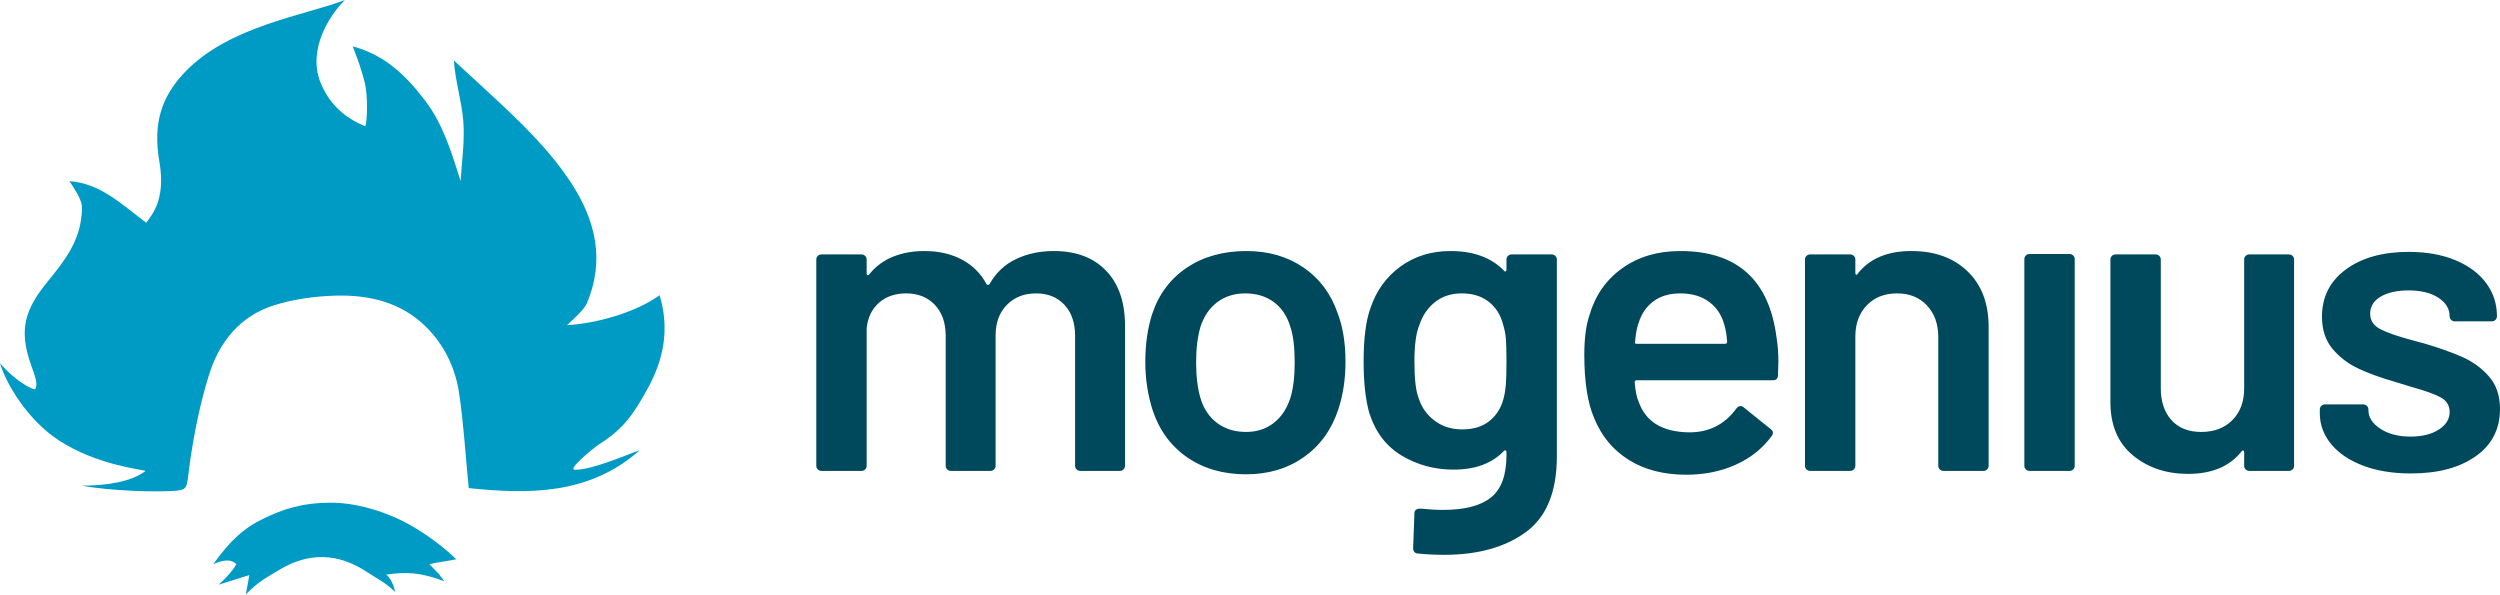
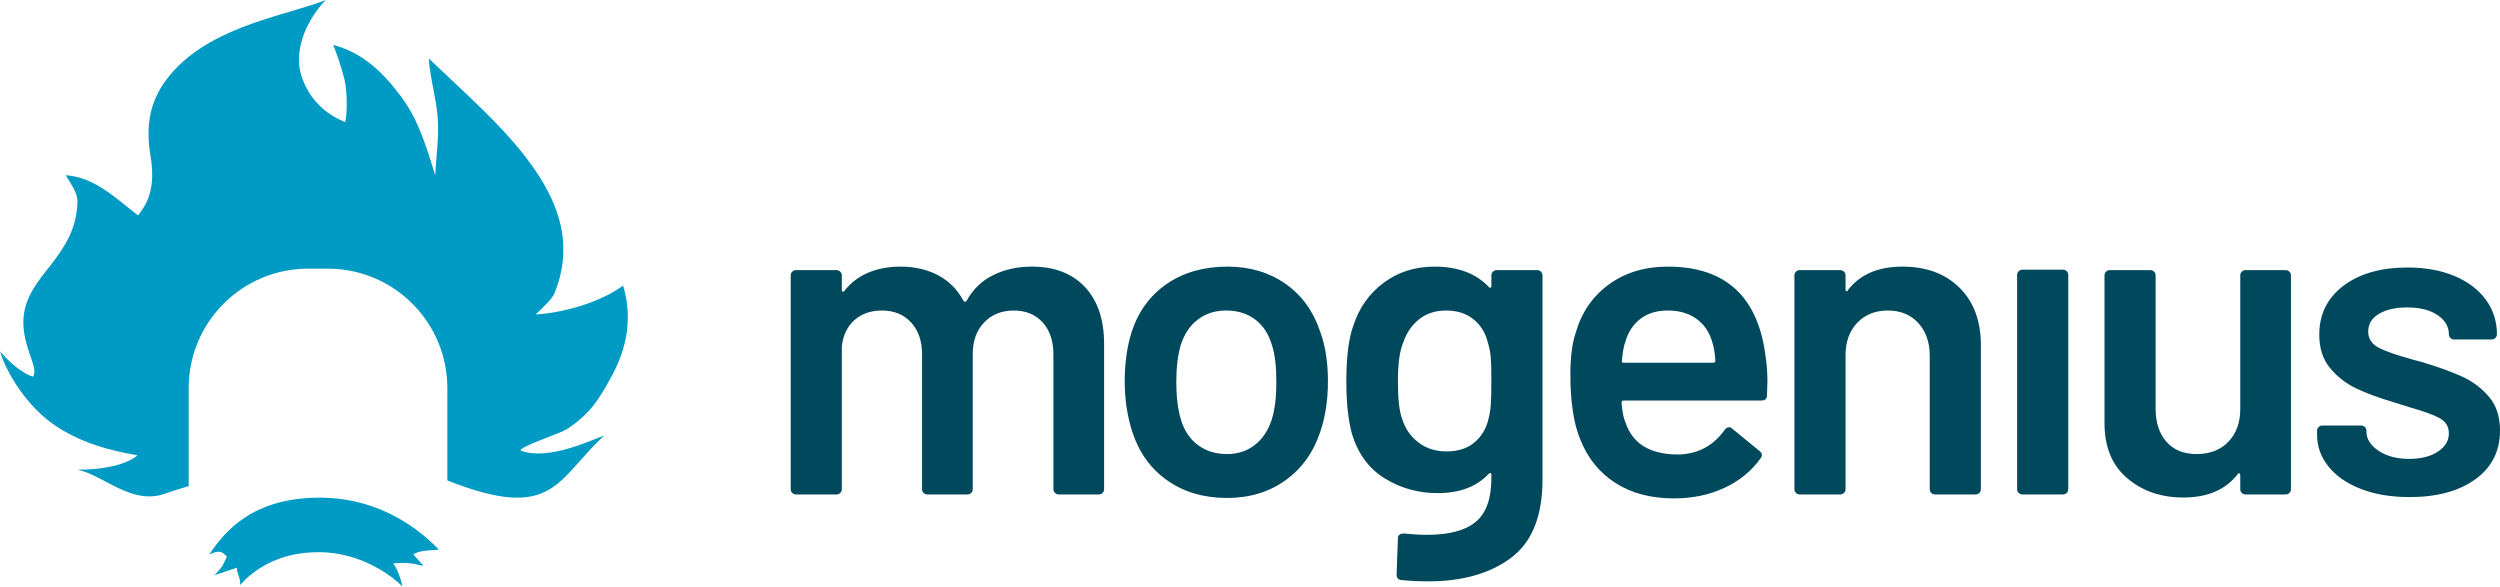
- <svg xmlns="http://www.w3.org/2000/svg" width="143px" height="34px" viewBox="0 0 143 34" version="1.1">
-   <g id="Symbols" stroke="none" stroke-width="1" fill="none" fill-rule="evenodd">
-     <g id="Header-/-Desktop-Start" transform="translate(-124, -15)">
-       <g id="mogenius_logo" transform="translate(124, 15)">
-         <path d="M18.956,28.755 C20.688,28.755 22.52,29.476 23.54,30.075 C24.561,30.674 25.4,31.316 26.1,31.99 C25.834,32.054 24.949,32.175 24.561,32.268 C24.777,32.493 24.969,32.692 25.162,32.892 C25.147,32.965 25.407,33.166 25.392,33.239 C23.989,32.712 23.179,32.713 22.093,32.867 C22.306,33.012 22.544,33.491 22.6,33.859 C22.093,33.344 21.433,33.013 20.981,32.713 C19.351,31.631 17.659,31.574 15.979,32.594 C15.318,32.996 14.802,33.24 14.06,34 L14.096,33.808 L14.096,33.808 L14.17,33.407 C14.206,33.21 14.24,33.026 14.264,32.894 L12.513,33.442 C13.128,32.868 13.331,32.595 13.523,32.269 C13.245,31.991 12.835,31.991 12.199,32.27 C13.126,30.973 13.918,30.212 15.095,29.652 C16.178,29.137 17.224,28.756 18.956,28.755 Z M19.724,5.30264721e-12 C18.826,0.896 17.598,2.838 18.324,4.699 C19.049,6.559 20.646,7.11 20.897,7.224 C21.002,6.956 21.063,5.501 20.855,4.689 C20.677,3.994 20.477,3.442 20.309,3.002 L20.175,2.651 L20.175,2.651 C22.042,3.151 23.243,4.347 24.3,5.732 C25.355,7.113 25.828,8.726 26.35,10.363 C26.411,9.219 26.592,8.065 26.501,6.932 C26.409,5.788 26.048,4.664 25.958,3.456 C26.651,4.094 27.346,4.73 28.036,5.37 C29.729,6.94 31.406,8.525 32.672,10.466 C34.076,12.62 34.603,14.879 33.574,17.341 C33.433,17.679 32.869,18.201 32.431,18.598 C34.178,18.499 36.397,17.853 37.727,16.887 C38.308,18.798 37.971,20.551 37.045,22.23 C36.252,23.666 35.694,24.505 34.299,25.396 C33.939,25.626 32.436,26.859 32.877,26.869 C33.87,26.892 35.901,25.982 36.593,25.754 C33.704,28.32 30.215,28.272 26.811,27.92 C26.628,26.093 26.521,24.197 26.258,22.47 C26.039,21.037 25.417,19.727 24.352,18.68 C22.939,17.29 21.122,16.861 19.212,16.91 C18.031,16.941 16.813,17.107 15.692,17.457 C13.718,18.074 12.533,19.58 11.952,21.45 C11.469,23.009 11.133,24.626 10.894,26.239 C10.66,27.815 10.819,27.996 10.108,28.066 C9.043,28.169 6.254,28.08 4.683,27.779 C6.13,27.782 7.569,27.539 8.328,26.932 C7.935,26.827 5.506,26.577 3.374,25.194 C1.602,24.044 0.355,21.98 2.95852232e-12,20.773 C1.008,21.939 1.945,22.312 2.018,22.261 C2.164,21.95 2.051,21.646 1.773,20.864 C1.045,18.818 1.448,17.664 2.753,16.07 C3.635,14.994 4.464,13.926 4.642,12.505 C4.751,11.638 4.732,11.539 3.976,10.361 C5.753,10.494 6.945,11.678 8.364,12.741 C8.591,12.389 9.514,11.525 9.118,9.261 C8.722,6.997 9.282,5.505 10.541,4.162 C13.063,1.473 17.53,0.867 19.724,5.30264721e-12 Z" id="Combined-Shape-Copy-9" fill="#009BC5" />
-         <path d="M49.275,26.936 C49.358,26.936 49.428,26.908 49.486,26.851 C49.544,26.795 49.573,26.726 49.573,26.645 L49.573,18.769 C49.639,18.155 49.875,17.671 50.281,17.315 C50.686,16.96 51.204,16.782 51.833,16.782 C52.512,16.782 53.058,17 53.472,17.436 C53.886,17.873 54.093,18.462 54.093,19.206 L54.093,26.645 C54.093,26.726 54.122,26.795 54.18,26.851 C54.238,26.908 54.308,26.936 54.391,26.936 L56.651,26.936 C56.734,26.936 56.805,26.908 56.862,26.851 C56.92,26.795 56.949,26.726 56.949,26.645 L56.949,19.181 C56.949,18.454 57.165,17.873 57.595,17.436 C58.026,17 58.58,16.782 59.259,16.782 C59.938,16.782 60.48,17 60.886,17.436 C61.292,17.873 61.495,18.462 61.495,19.206 L61.495,26.645 C61.495,26.726 61.524,26.795 61.581,26.851 C61.639,26.908 61.71,26.936 61.793,26.936 L64.053,26.936 C64.136,26.936 64.206,26.908 64.264,26.851 C64.322,26.795 64.351,26.726 64.351,26.645 L64.351,18.624 C64.351,17.283 63.991,16.237 63.27,15.486 C62.55,14.734 61.552,14.359 60.278,14.359 C59.483,14.359 58.762,14.512 58.117,14.819 C57.471,15.126 56.966,15.603 56.602,16.249 C56.535,16.314 56.477,16.314 56.428,16.249 C56.097,15.635 55.625,15.167 55.012,14.843 C54.399,14.52 53.687,14.359 52.876,14.359 C52.214,14.359 51.614,14.468 51.075,14.686 C50.537,14.904 50.086,15.239 49.722,15.692 C49.689,15.74 49.656,15.756 49.623,15.74 C49.589,15.724 49.573,15.692 49.573,15.643 L49.573,14.843 C49.573,14.763 49.544,14.694 49.486,14.637 C49.428,14.581 49.358,14.553 49.275,14.553 L46.99,14.553 C46.907,14.553 46.837,14.581 46.779,14.637 C46.721,14.694 46.692,14.763 46.692,14.843 L46.692,26.645 C46.692,26.726 46.721,26.795 46.779,26.851 C46.837,26.908 46.907,26.936 46.99,26.936 L49.275,26.936 Z M71.274,27.13 C72.549,27.13 73.65,26.803 74.578,26.149 C75.505,25.494 76.159,24.594 76.54,23.446 C76.821,22.623 76.962,21.702 76.962,20.684 C76.962,19.617 76.813,18.697 76.515,17.921 C76.134,16.806 75.484,15.934 74.565,15.304 C73.646,14.674 72.558,14.359 71.299,14.359 C69.975,14.359 68.84,14.674 67.896,15.304 C66.953,15.934 66.29,16.814 65.91,17.945 C65.645,18.753 65.512,19.674 65.512,20.708 C65.512,21.677 65.653,22.598 65.934,23.471 C66.315,24.618 66.973,25.514 67.909,26.161 C68.844,26.807 69.966,27.13 71.274,27.13 Z M71.274,24.707 C70.629,24.707 70.078,24.537 69.623,24.198 C69.167,23.858 68.849,23.382 68.666,22.768 C68.501,22.202 68.418,21.524 68.418,20.732 C68.418,19.941 68.501,19.262 68.666,18.697 C68.865,18.083 69.188,17.61 69.635,17.279 C70.082,16.948 70.612,16.782 71.225,16.782 C71.87,16.782 72.417,16.948 72.864,17.279 C73.311,17.61 73.626,18.083 73.808,18.697 C73.973,19.181 74.056,19.86 74.056,20.732 C74.056,21.556 73.973,22.235 73.808,22.768 C73.609,23.382 73.29,23.858 72.851,24.198 C72.413,24.537 71.887,24.707 71.274,24.707 Z M82.619,31.735 C84.539,31.735 86.092,31.302 87.276,30.438 C88.46,29.574 89.052,28.132 89.052,26.112 L89.052,14.843 C89.052,14.763 89.023,14.694 88.965,14.637 C88.907,14.581 88.836,14.553 88.753,14.553 L86.468,14.553 C86.386,14.553 86.315,14.581 86.257,14.637 C86.199,14.694 86.17,14.763 86.17,14.843 L86.17,15.425 C86.17,15.473 86.154,15.506 86.121,15.522 C86.088,15.538 86.055,15.522 86.021,15.473 C85.293,14.73 84.275,14.359 82.966,14.359 C81.874,14.359 80.922,14.654 80.11,15.243 C79.299,15.833 78.728,16.621 78.397,17.606 C78.132,18.317 77.999,19.343 77.999,20.684 C77.999,21.879 78.107,22.857 78.322,23.616 C78.67,24.715 79.291,25.531 80.185,26.064 C81.079,26.597 82.064,26.863 83.14,26.863 C84.382,26.863 85.343,26.508 86.021,25.797 C86.055,25.765 86.088,25.753 86.121,25.761 C86.154,25.769 86.17,25.797 86.17,25.846 L86.17,26.04 C86.17,27.17 85.877,27.974 85.289,28.451 C84.701,28.927 83.786,29.166 82.544,29.166 C82.163,29.166 81.733,29.141 81.253,29.093 C81.021,29.093 80.905,29.182 80.905,29.36 L80.831,31.347 C80.831,31.541 80.922,31.646 81.104,31.662 C81.6,31.71 82.105,31.735 82.619,31.735 Z M83.637,24.561 C83.024,24.561 82.499,24.396 82.06,24.064 C81.621,23.733 81.319,23.309 81.153,22.792 C80.988,22.388 80.905,21.685 80.905,20.684 C80.905,19.714 81.004,19.004 81.203,18.551 C81.385,18.018 81.683,17.59 82.097,17.267 C82.511,16.944 83.016,16.782 83.612,16.782 C84.241,16.782 84.759,16.944 85.165,17.267 C85.57,17.59 85.839,18.018 85.972,18.551 C86.055,18.81 86.108,19.072 86.133,19.339 C86.158,19.605 86.17,20.046 86.17,20.66 C86.17,21.29 86.158,21.746 86.133,22.029 C86.108,22.312 86.063,22.574 85.997,22.816 C85.864,23.333 85.599,23.753 85.202,24.077 C84.804,24.4 84.283,24.561 83.637,24.561 Z M96.458,27.154 C97.502,27.154 98.45,26.96 99.302,26.573 C100.155,26.185 100.838,25.636 101.351,24.925 C101.451,24.779 101.426,24.65 101.277,24.537 L99.737,23.301 C99.687,23.253 99.629,23.228 99.563,23.228 C99.464,23.228 99.381,23.277 99.315,23.374 C98.652,24.279 97.758,24.731 96.632,24.731 C95.092,24.715 94.124,24.125 93.726,22.962 C93.627,22.768 93.553,22.404 93.503,21.871 C93.503,21.79 93.544,21.75 93.627,21.75 L101.401,21.75 C101.6,21.75 101.699,21.653 101.699,21.459 L101.724,20.708 C101.724,20.207 101.691,19.755 101.624,19.351 C101.211,16.023 99.373,14.359 96.111,14.359 C94.819,14.359 93.714,14.686 92.795,15.34 C91.876,15.995 91.251,16.887 90.92,18.018 C90.721,18.6 90.622,19.359 90.622,20.296 C90.622,21.847 90.812,23.059 91.193,23.931 C91.607,24.949 92.265,25.741 93.168,26.306 C94.07,26.872 95.167,27.154 96.458,27.154 Z M93.627,19.666 C93.528,19.666 93.495,19.626 93.528,19.545 C93.561,19.109 93.627,18.753 93.726,18.478 C93.892,17.945 94.178,17.529 94.583,17.23 C94.989,16.932 95.498,16.782 96.111,16.782 C96.773,16.782 97.324,16.944 97.762,17.267 C98.201,17.59 98.495,18.042 98.644,18.624 C98.71,18.834 98.76,19.141 98.793,19.545 C98.793,19.626 98.752,19.666 98.669,19.666 L93.627,19.666 Z M105.827,26.936 C105.91,26.936 105.981,26.908 106.039,26.851 C106.097,26.795 106.126,26.726 106.126,26.645 L106.126,19.254 C106.126,18.511 106.345,17.913 106.784,17.461 C107.222,17.008 107.798,16.782 108.51,16.782 C109.222,16.782 109.793,17.012 110.224,17.473 C110.654,17.933 110.869,18.535 110.869,19.278 L110.869,26.645 C110.869,26.726 110.898,26.795 110.956,26.851 C111.014,26.908 111.085,26.936 111.167,26.936 L113.452,26.936 C113.535,26.936 113.606,26.908 113.663,26.851 C113.721,26.795 113.75,26.726 113.75,26.645 L113.75,18.697 C113.75,17.356 113.349,16.297 112.546,15.522 C111.743,14.746 110.671,14.359 109.329,14.359 C107.955,14.359 106.929,14.795 106.25,15.667 C106.233,15.716 106.208,15.732 106.175,15.716 C106.142,15.7 106.126,15.667 106.126,15.619 L106.126,14.843 C106.126,14.763 106.097,14.694 106.039,14.637 C105.981,14.581 105.91,14.553 105.827,14.553 L103.542,14.553 C103.46,14.553 103.389,14.581 103.331,14.637 C103.273,14.694 103.244,14.763 103.244,14.843 L103.244,26.645 C103.244,26.726 103.273,26.795 103.331,26.851 C103.389,26.908 103.46,26.936 103.542,26.936 L105.827,26.936 Z M118.376,26.936 C118.458,26.936 118.529,26.908 118.587,26.851 C118.645,26.795 118.674,26.726 118.674,26.645 L118.674,14.819 C118.674,14.738 118.645,14.67 118.587,14.613 C118.529,14.557 118.458,14.528 118.376,14.528 L116.091,14.528 C116.008,14.528 115.937,14.557 115.88,14.613 C115.822,14.67 115.793,14.738 115.793,14.819 L115.793,26.645 C115.793,26.726 115.822,26.795 115.88,26.851 C115.937,26.908 116.008,26.936 116.091,26.936 L118.376,26.936 Z M125.162,27.106 C126.519,27.106 127.538,26.678 128.217,25.821 C128.25,25.773 128.283,25.757 128.316,25.773 C128.349,25.789 128.366,25.821 128.366,25.87 L128.366,26.645 C128.366,26.726 128.395,26.795 128.452,26.851 C128.51,26.908 128.581,26.936 128.664,26.936 L130.924,26.936 C131.007,26.936 131.077,26.908 131.135,26.851 C131.193,26.795 131.222,26.726 131.222,26.645 L131.222,14.843 C131.222,14.763 131.193,14.694 131.135,14.637 C131.077,14.581 131.007,14.553 130.924,14.553 L128.664,14.553 C128.581,14.553 128.51,14.581 128.452,14.637 C128.395,14.694 128.366,14.763 128.366,14.843 L128.366,22.211 C128.366,22.97 128.142,23.576 127.695,24.028 C127.248,24.48 126.652,24.707 125.907,24.707 C125.178,24.707 124.611,24.48 124.205,24.028 C123.8,23.576 123.597,22.97 123.597,22.211 L123.597,14.843 C123.597,14.763 123.568,14.694 123.51,14.637 C123.452,14.581 123.382,14.553 123.299,14.553 L121.014,14.553 C120.931,14.553 120.861,14.581 120.803,14.637 C120.745,14.694 120.716,14.763 120.716,14.843 L120.716,23.01 C120.716,24.319 121.142,25.329 121.995,26.04 C122.848,26.75 123.903,27.106 125.162,27.106 Z M137.908,27.082 C139.448,27.082 140.682,26.754 141.609,26.1 C142.536,25.446 143,24.545 143,23.398 C143,22.639 142.793,22.021 142.379,21.544 C141.965,21.067 141.46,20.696 140.864,20.429 C140.268,20.163 139.531,19.9 138.654,19.642 L138.107,19.496 C137.196,19.254 136.547,19.032 136.157,18.83 C135.768,18.628 135.574,18.333 135.574,17.945 C135.574,17.525 135.777,17.198 136.182,16.964 C136.588,16.73 137.114,16.612 137.759,16.612 C138.488,16.612 139.063,16.754 139.486,17.037 C139.908,17.319 140.119,17.671 140.119,18.091 C140.119,18.172 140.148,18.24 140.206,18.297 C140.264,18.353 140.334,18.382 140.417,18.382 L142.528,18.382 C142.611,18.382 142.681,18.353 142.739,18.297 C142.797,18.24 142.826,18.172 142.826,18.091 C142.826,17.38 142.619,16.746 142.205,16.188 C141.791,15.631 141.203,15.195 140.442,14.88 C139.68,14.565 138.794,14.407 137.784,14.407 C136.294,14.407 135.094,14.742 134.183,15.413 C133.272,16.083 132.817,16.984 132.817,18.115 C132.817,18.858 133.016,19.468 133.413,19.945 C133.81,20.421 134.299,20.797 134.878,21.072 C135.458,21.346 136.17,21.605 137.014,21.847 L137.958,22.138 C138.72,22.348 139.27,22.546 139.61,22.732 C139.949,22.917 140.119,23.196 140.119,23.568 C140.119,23.972 139.912,24.307 139.498,24.573 C139.084,24.84 138.546,24.973 137.884,24.973 C137.188,24.973 136.613,24.824 136.157,24.525 C135.702,24.226 135.474,23.875 135.474,23.471 L135.474,23.422 C135.474,23.341 135.445,23.273 135.388,23.216 C135.33,23.16 135.259,23.131 135.176,23.131 L132.991,23.131 C132.908,23.131 132.838,23.16 132.78,23.216 C132.722,23.273 132.693,23.341 132.693,23.422 L132.693,23.64 C132.693,24.287 132.908,24.872 133.338,25.397 C133.769,25.922 134.377,26.334 135.164,26.633 C135.95,26.932 136.865,27.082 137.908,27.082 Z" id="mogenius" fill="#00495D" fill-rule="nonzero" />
+ <svg xmlns="http://www.w3.org/2000/svg" width="401.88px" height="94.286px" viewBox="0 0 401.88 94.286" version="1.1">
+   <g id="Style-Guide" stroke="none" stroke-width="1" fill="none" fill-rule="evenodd">
+     <g id="mg_styleguide_atoms" transform="translate(-1277.405, -776)">
+       <g id="mogenius_logo_quer" transform="translate(1277, 776)">
+         <g id="Group-5" transform="translate(0, 0)" fill="#00495D" fill-rule="nonzero">
+           <path d="M134.879,79.483 C135.116,79.483 135.316,79.4 135.482,79.236 C135.647,79.071 135.73,78.871 135.73,78.636 L135.73,55.703 C135.919,53.915 136.592,52.504 137.749,51.469 C138.907,50.434 140.383,49.916 142.178,49.916 C144.115,49.916 145.674,50.551 146.855,51.822 C148.036,53.092 148.626,54.809 148.626,56.973 L148.626,78.636 C148.626,78.871 148.709,79.071 148.875,79.236 C149.04,79.4 149.241,79.483 149.477,79.483 L155.925,79.483 C156.161,79.483 156.362,79.4 156.528,79.236 C156.693,79.071 156.776,78.871 156.776,78.636 L156.776,56.902 C156.776,54.785 157.39,53.092 158.618,51.822 C159.846,50.551 161.429,49.916 163.366,49.916 C165.303,49.916 166.85,50.551 168.007,51.822 C169.165,53.092 169.743,54.809 169.743,56.973 L169.743,78.636 C169.743,78.871 169.826,79.071 169.991,79.236 C170.157,79.4 170.357,79.483 170.594,79.483 L177.042,79.483 C177.278,79.483 177.479,79.4 177.644,79.236 C177.81,79.071 177.892,78.871 177.892,78.636 L177.892,55.279 C177.892,51.375 176.865,48.329 174.81,46.141 C172.755,43.954 169.909,42.86 166.271,42.86 C164.003,42.86 161.948,43.307 160.106,44.201 C158.264,45.094 156.823,46.482 155.784,48.364 C155.595,48.552 155.429,48.552 155.287,48.364 C154.343,46.576 152.996,45.212 151.248,44.271 C149.5,43.33 147.469,42.86 145.154,42.86 C143.265,42.86 141.552,43.177 140.017,43.813 C138.481,44.448 137.194,45.424 136.155,46.741 C136.06,46.882 135.966,46.929 135.871,46.882 C135.777,46.835 135.73,46.741 135.73,46.6 L135.73,44.271 C135.73,44.036 135.647,43.836 135.482,43.671 C135.316,43.507 135.116,43.424 134.879,43.424 L128.36,43.424 C128.124,43.424 127.923,43.507 127.758,43.671 C127.592,43.836 127.51,44.036 127.51,44.271 L127.51,78.636 C127.51,78.871 127.592,79.071 127.758,79.236 C127.923,79.4 128.124,79.483 128.36,79.483 L134.879,79.483 Z M197.646,80.047 C201.283,80.047 204.425,79.094 207.07,77.189 C209.716,75.284 211.582,72.661 212.668,69.321 C213.472,66.922 213.873,64.241 213.873,61.277 C213.873,58.172 213.448,55.491 212.598,53.233 C211.511,49.987 209.657,47.447 207.035,45.612 C204.413,43.777 201.307,42.86 197.717,42.86 C193.937,42.86 190.701,43.777 188.009,45.612 C185.316,47.447 183.426,50.01 182.34,53.303 C181.584,55.655 181.206,58.337 181.206,61.348 C181.206,64.17 181.607,66.852 182.411,69.392 C183.497,72.732 185.375,75.343 188.044,77.224 C190.713,79.106 193.914,80.047 197.646,80.047 Z M197.646,72.991 C195.803,72.991 194.233,72.497 192.934,71.509 C191.634,70.521 190.725,69.133 190.205,67.346 C189.733,65.699 189.497,63.723 189.497,61.418 C189.497,59.113 189.733,57.137 190.205,55.491 C190.772,53.703 191.693,52.327 192.969,51.363 C194.244,50.398 195.756,49.916 197.504,49.916 C199.346,49.916 200.905,50.398 202.181,51.363 C203.456,52.327 204.354,53.703 204.874,55.491 C205.346,56.902 205.582,58.878 205.582,61.418 C205.582,63.817 205.346,65.793 204.874,67.346 C204.307,69.133 203.397,70.521 202.146,71.509 C200.894,72.497 199.394,72.991 197.646,72.991 Z M230.013,93.454 C235.493,93.454 239.921,92.196 243.299,89.679 C246.677,87.162 248.366,82.964 248.366,77.083 L248.366,44.271 C248.366,44.036 248.283,43.836 248.118,43.671 C247.952,43.507 247.752,43.424 247.515,43.424 L240.996,43.424 C240.76,43.424 240.559,43.507 240.394,43.671 C240.229,43.836 240.146,44.036 240.146,44.271 L240.146,45.965 C240.146,46.106 240.099,46.2 240.004,46.247 C239.91,46.294 239.815,46.247 239.721,46.106 C237.642,43.942 234.737,42.86 231.005,42.86 C227.887,42.86 225.17,43.718 222.856,45.435 C220.541,47.153 218.911,49.446 217.966,52.315 C217.21,54.385 216.832,57.373 216.832,61.277 C216.832,64.758 217.139,67.604 217.754,69.815 C218.746,73.014 220.517,75.39 223.068,76.942 C225.619,78.495 228.43,79.271 231.501,79.271 C235.044,79.271 237.784,78.236 239.721,76.166 C239.815,76.072 239.91,76.037 240.004,76.06 C240.099,76.084 240.146,76.166 240.146,76.307 L240.146,76.872 C240.146,80.165 239.307,82.505 237.63,83.893 C235.953,85.281 233.343,85.974 229.8,85.974 C228.714,85.974 227.485,85.904 226.115,85.763 C225.454,85.763 225.123,86.021 225.123,86.539 L224.911,92.325 C224.911,92.89 225.17,93.195 225.69,93.242 C227.107,93.384 228.548,93.454 230.013,93.454 Z M232.918,72.567 C231.17,72.567 229.67,72.085 228.418,71.121 C227.166,70.156 226.304,68.921 225.832,67.416 C225.359,66.24 225.123,64.194 225.123,61.277 C225.123,58.455 225.407,56.385 225.974,55.067 C226.493,53.515 227.344,52.268 228.525,51.328 C229.706,50.387 231.146,49.916 232.847,49.916 C234.642,49.916 236.119,50.387 237.276,51.328 C238.433,52.268 239.201,53.515 239.579,55.067 C239.815,55.82 239.969,56.585 240.04,57.361 C240.11,58.137 240.146,59.419 240.146,61.206 C240.146,63.041 240.11,64.37 240.04,65.193 C239.969,66.017 239.839,66.781 239.65,67.487 C239.272,68.992 238.516,70.215 237.382,71.156 C236.248,72.097 234.76,72.567 232.918,72.567 Z M269.498,80.118 C272.475,80.118 275.179,79.553 277.612,78.424 C280.045,77.295 281.994,75.696 283.458,73.626 C283.742,73.202 283.671,72.826 283.246,72.497 L278.852,68.898 C278.71,68.757 278.545,68.686 278.356,68.686 C278.073,68.686 277.836,68.827 277.648,69.11 C275.758,71.744 273.207,73.061 269.994,73.061 C265.601,73.014 262.837,71.297 261.704,67.91 C261.42,67.346 261.208,66.287 261.066,64.735 C261.066,64.499 261.184,64.382 261.42,64.382 L283.6,64.382 C284.167,64.382 284.45,64.1 284.45,63.535 L284.521,61.348 C284.521,59.889 284.427,58.572 284.238,57.396 C283.057,47.705 277.813,42.86 268.506,42.86 C264.822,42.86 261.668,43.813 259.046,45.718 C256.424,47.623 254.641,50.222 253.696,53.515 C253.129,55.209 252.846,57.42 252.846,60.148 C252.846,64.664 253.389,68.192 254.476,70.733 C255.657,73.696 257.535,76.001 260.109,77.648 C262.684,79.294 265.814,80.118 269.498,80.118 Z M261.42,58.313 C261.137,58.313 261.042,58.196 261.137,57.961 C261.231,56.69 261.42,55.655 261.704,54.856 C262.176,53.303 262.991,52.092 264.148,51.222 C265.306,50.351 266.758,49.916 268.506,49.916 C270.396,49.916 271.967,50.387 273.219,51.328 C274.471,52.268 275.309,53.586 275.734,55.279 C275.923,55.891 276.065,56.784 276.159,57.961 C276.159,58.196 276.041,58.313 275.805,58.313 L261.42,58.313 Z M296.229,79.483 C296.465,79.483 296.666,79.4 296.831,79.236 C296.997,79.071 297.079,78.871 297.079,78.636 L297.079,57.114 C297.079,54.95 297.705,53.209 298.957,51.892 C300.209,50.575 301.851,49.916 303.882,49.916 C305.914,49.916 307.543,50.587 308.772,51.927 C310,53.268 310.614,55.02 310.614,57.184 L310.614,78.636 C310.614,78.871 310.697,79.071 310.862,79.236 C311.027,79.4 311.228,79.483 311.464,79.483 L317.984,79.483 C318.22,79.483 318.421,79.4 318.586,79.236 C318.751,79.071 318.834,78.871 318.834,78.636 L318.834,55.491 C318.834,51.586 317.688,48.505 315.397,46.247 C313.106,43.989 310.047,42.86 306.221,42.86 C302.3,42.86 299.371,44.13 297.434,46.67 C297.387,46.811 297.316,46.859 297.221,46.811 C297.127,46.764 297.079,46.67 297.079,46.529 L297.079,44.271 C297.079,44.036 296.997,43.836 296.831,43.671 C296.666,43.507 296.465,43.424 296.229,43.424 L289.71,43.424 C289.474,43.424 289.273,43.507 289.108,43.671 C288.942,43.836 288.86,44.036 288.86,44.271 L288.86,78.636 C288.86,78.871 288.942,79.071 289.108,79.236 C289.273,79.4 289.474,79.483 289.71,79.483 L296.229,79.483 Z M332.03,79.483 C332.266,79.483 332.467,79.4 332.632,79.236 C332.798,79.071 332.88,78.871 332.88,78.636 L332.88,44.201 C332.88,43.965 332.798,43.765 332.632,43.601 C332.467,43.436 332.266,43.354 332.03,43.354 L325.511,43.354 C325.275,43.354 325.074,43.436 324.909,43.601 C324.743,43.765 324.661,43.965 324.661,44.201 L324.661,78.636 C324.661,78.871 324.743,79.071 324.909,79.236 C325.074,79.4 325.275,79.483 325.511,79.483 L332.03,79.483 Z M351.391,79.976 C355.265,79.976 358.17,78.73 360.107,76.237 C360.202,76.095 360.296,76.048 360.391,76.095 C360.485,76.143 360.532,76.237 360.532,76.378 L360.532,78.636 C360.532,78.871 360.615,79.071 360.78,79.236 C360.946,79.4 361.146,79.483 361.383,79.483 L367.831,79.483 C368.067,79.483 368.268,79.4 368.433,79.236 C368.599,79.071 368.681,78.871 368.681,78.636 L368.681,44.271 C368.681,44.036 368.599,43.836 368.433,43.671 C368.268,43.507 368.067,43.424 367.831,43.424 L361.383,43.424 C361.146,43.424 360.946,43.507 360.78,43.671 C360.615,43.836 360.532,44.036 360.532,44.271 L360.532,65.723 C360.532,67.934 359.895,69.698 358.619,71.015 C357.344,72.332 355.643,72.991 353.517,72.991 C351.438,72.991 349.82,72.332 348.663,71.015 C347.506,69.698 346.927,67.934 346.927,65.723 L346.927,44.271 C346.927,44.036 346.844,43.836 346.679,43.671 C346.514,43.507 346.313,43.424 346.077,43.424 L339.557,43.424 C339.321,43.424 339.12,43.507 338.955,43.671 C338.79,43.836 338.707,44.036 338.707,44.271 L338.707,68.051 C338.707,71.862 339.923,74.802 342.356,76.872 C344.789,78.942 347.801,79.976 351.391,79.976 Z M387.759,79.906 C392.153,79.906 395.672,78.953 398.317,77.048 C400.963,75.143 402.286,72.52 402.286,69.18 C402.286,66.969 401.695,65.17 400.514,63.782 C399.333,62.394 397.892,61.312 396.192,60.536 C394.491,59.76 392.389,58.995 389.885,58.243 L388.326,57.819 C385.728,57.114 383.874,56.467 382.763,55.879 C381.653,55.291 381.098,54.432 381.098,53.303 C381.098,52.08 381.677,51.128 382.834,50.446 C383.992,49.763 385.492,49.422 387.334,49.422 C389.413,49.422 391.054,49.834 392.259,50.657 C393.463,51.48 394.066,52.504 394.066,53.727 C394.066,53.962 394.148,54.162 394.314,54.327 C394.479,54.491 394.68,54.573 394.916,54.573 L400.939,54.573 C401.176,54.573 401.376,54.491 401.542,54.327 C401.707,54.162 401.79,53.962 401.79,53.727 C401.79,51.657 401.199,49.81 400.018,48.187 C398.837,46.564 397.16,45.294 394.987,44.377 C392.814,43.46 390.286,43.001 387.405,43.001 C383.153,43.001 379.728,43.977 377.13,45.929 C374.532,47.882 373.232,50.504 373.232,53.797 C373.232,55.961 373.799,57.737 374.933,59.125 C376.067,60.513 377.461,61.606 379.114,62.406 C380.767,63.206 382.799,63.958 385.208,64.664 L387.901,65.511 C390.074,66.122 391.645,66.699 392.613,67.24 C393.582,67.781 394.066,68.592 394.066,69.674 C394.066,70.85 393.475,71.826 392.294,72.603 C391.113,73.379 389.578,73.767 387.688,73.767 C385.704,73.767 384.062,73.332 382.763,72.461 C381.464,71.591 380.815,70.568 380.815,69.392 L380.815,69.251 C380.815,69.016 380.732,68.816 380.567,68.651 C380.401,68.486 380.201,68.404 379.964,68.404 L373.728,68.404 C373.492,68.404 373.292,68.486 373.126,68.651 C372.961,68.816 372.878,69.016 372.878,69.251 L372.878,69.886 C372.878,71.768 373.492,73.473 374.721,75.002 C375.949,76.531 377.685,77.73 379.929,78.6 C382.173,79.471 384.783,79.906 387.759,79.906 Z" id="mogenius" />
+         </g>
+         <g id="Logo-/-mogenius_signet" transform="translate(0.4053, 0)" fill="#009BC5">
+           <path d="M52.365,-8.8817842e-16 C49.982,2.435 46.723,7.715 48.649,12.772 C50.576,17.828 54.814,19.326 55.48,19.635 C55.759,18.906 55.921,14.952 55.369,12.745 C54.762,10.316 54.057,8.528 53.564,7.205 C58.522,8.564 61.71,11.815 64.517,15.58 C67.316,19.335 68.574,23.717 69.958,28.167 C70.122,25.056 70.601,21.92 70.359,18.84 C70.115,15.731 69.156,12.678 68.918,9.393 C70.757,11.126 72.602,12.855 74.435,14.596 C78.93,18.864 83.382,23.17 86.743,28.447 C90.472,34.301 91.87,40.441 89.139,47.134 C88.765,48.05 87.267,49.471 86.103,50.549 C90.74,50.28 96.633,48.525 100.164,45.9 C101.707,51.094 100.812,55.859 98.353,60.422 C96.249,64.325 94.768,66.606 91.064,69.027 C90.669,69.284 89.189,69.847 87.659,70.446 L87.221,70.618 C85.18,71.424 83.225,72.252 83.812,72.469 C88.229,74.098 95.317,70.62 97.155,70 C89.483,76.974 89.139,84.036 71.954,77.25 L71.909,77.233 L71.909,62.39 C71.909,51.899 63.496,43.372 53.048,43.19 L52.706,43.187 L49.534,43.187 C38.929,43.187 30.331,51.785 30.331,62.39 L30.331,77.601 C30.331,77.782 30.334,77.962 30.339,78.141 C28.6,78.643 27.292,79.077 26.544,79.348 C21.145,81.299 16.603,76.32 12.432,75.504 C16.276,75.511 20.096,74.851 22.11,73.203 C21.067,72.917 14.617,72.236 8.959,68.476 C4.254,65.351 0.941,59.742 3.16413562e-15,56.462 C2.676,59.632 5.164,60.644 5.359,60.504 C5.746,59.661 5.446,58.834 4.707,56.708 C2.774,51.149 3.844,48.012 7.31,43.679 C9.65,40.754 11.852,37.85 12.325,33.988 C12.613,31.631 12.563,31.363 10.557,28.162 C15.274,28.523 18.438,31.741 22.205,34.631 C22.809,33.673 25.26,31.326 24.209,25.172 C23.157,19.018 24.643,14.962 27.987,11.311 C34.682,4.003 46.543,2.358 52.365,-8.8817842e-16 Z M66.444,89.128 C67.017,89.765 67.527,90.332 68.038,90.899 C68,91.106 66.05,90.164 63.169,90.601 C63.734,91.015 64.528,93.243 64.675,94.286 C63.331,92.825 58.17,88.763 51.27,88.763 C44.37,88.763 40.549,91.887 38.582,94.043 C38.761,92.992 37.968,92.012 38.096,91.26 L34.475,92.46 C36.109,90.829 35.962,90.412 36.473,89.489 C35.734,88.699 35.331,88.342 33.642,89.132 C36.104,85.451 40.579,80 51.382,80 C62.185,80 68.671,86.427 70.527,88.338 C69.822,88.52 67.527,88.338 66.444,89.128 Z" id="Combined-Shape" />
+         </g>
      </g>
    </g>
  </g>
</svg>
